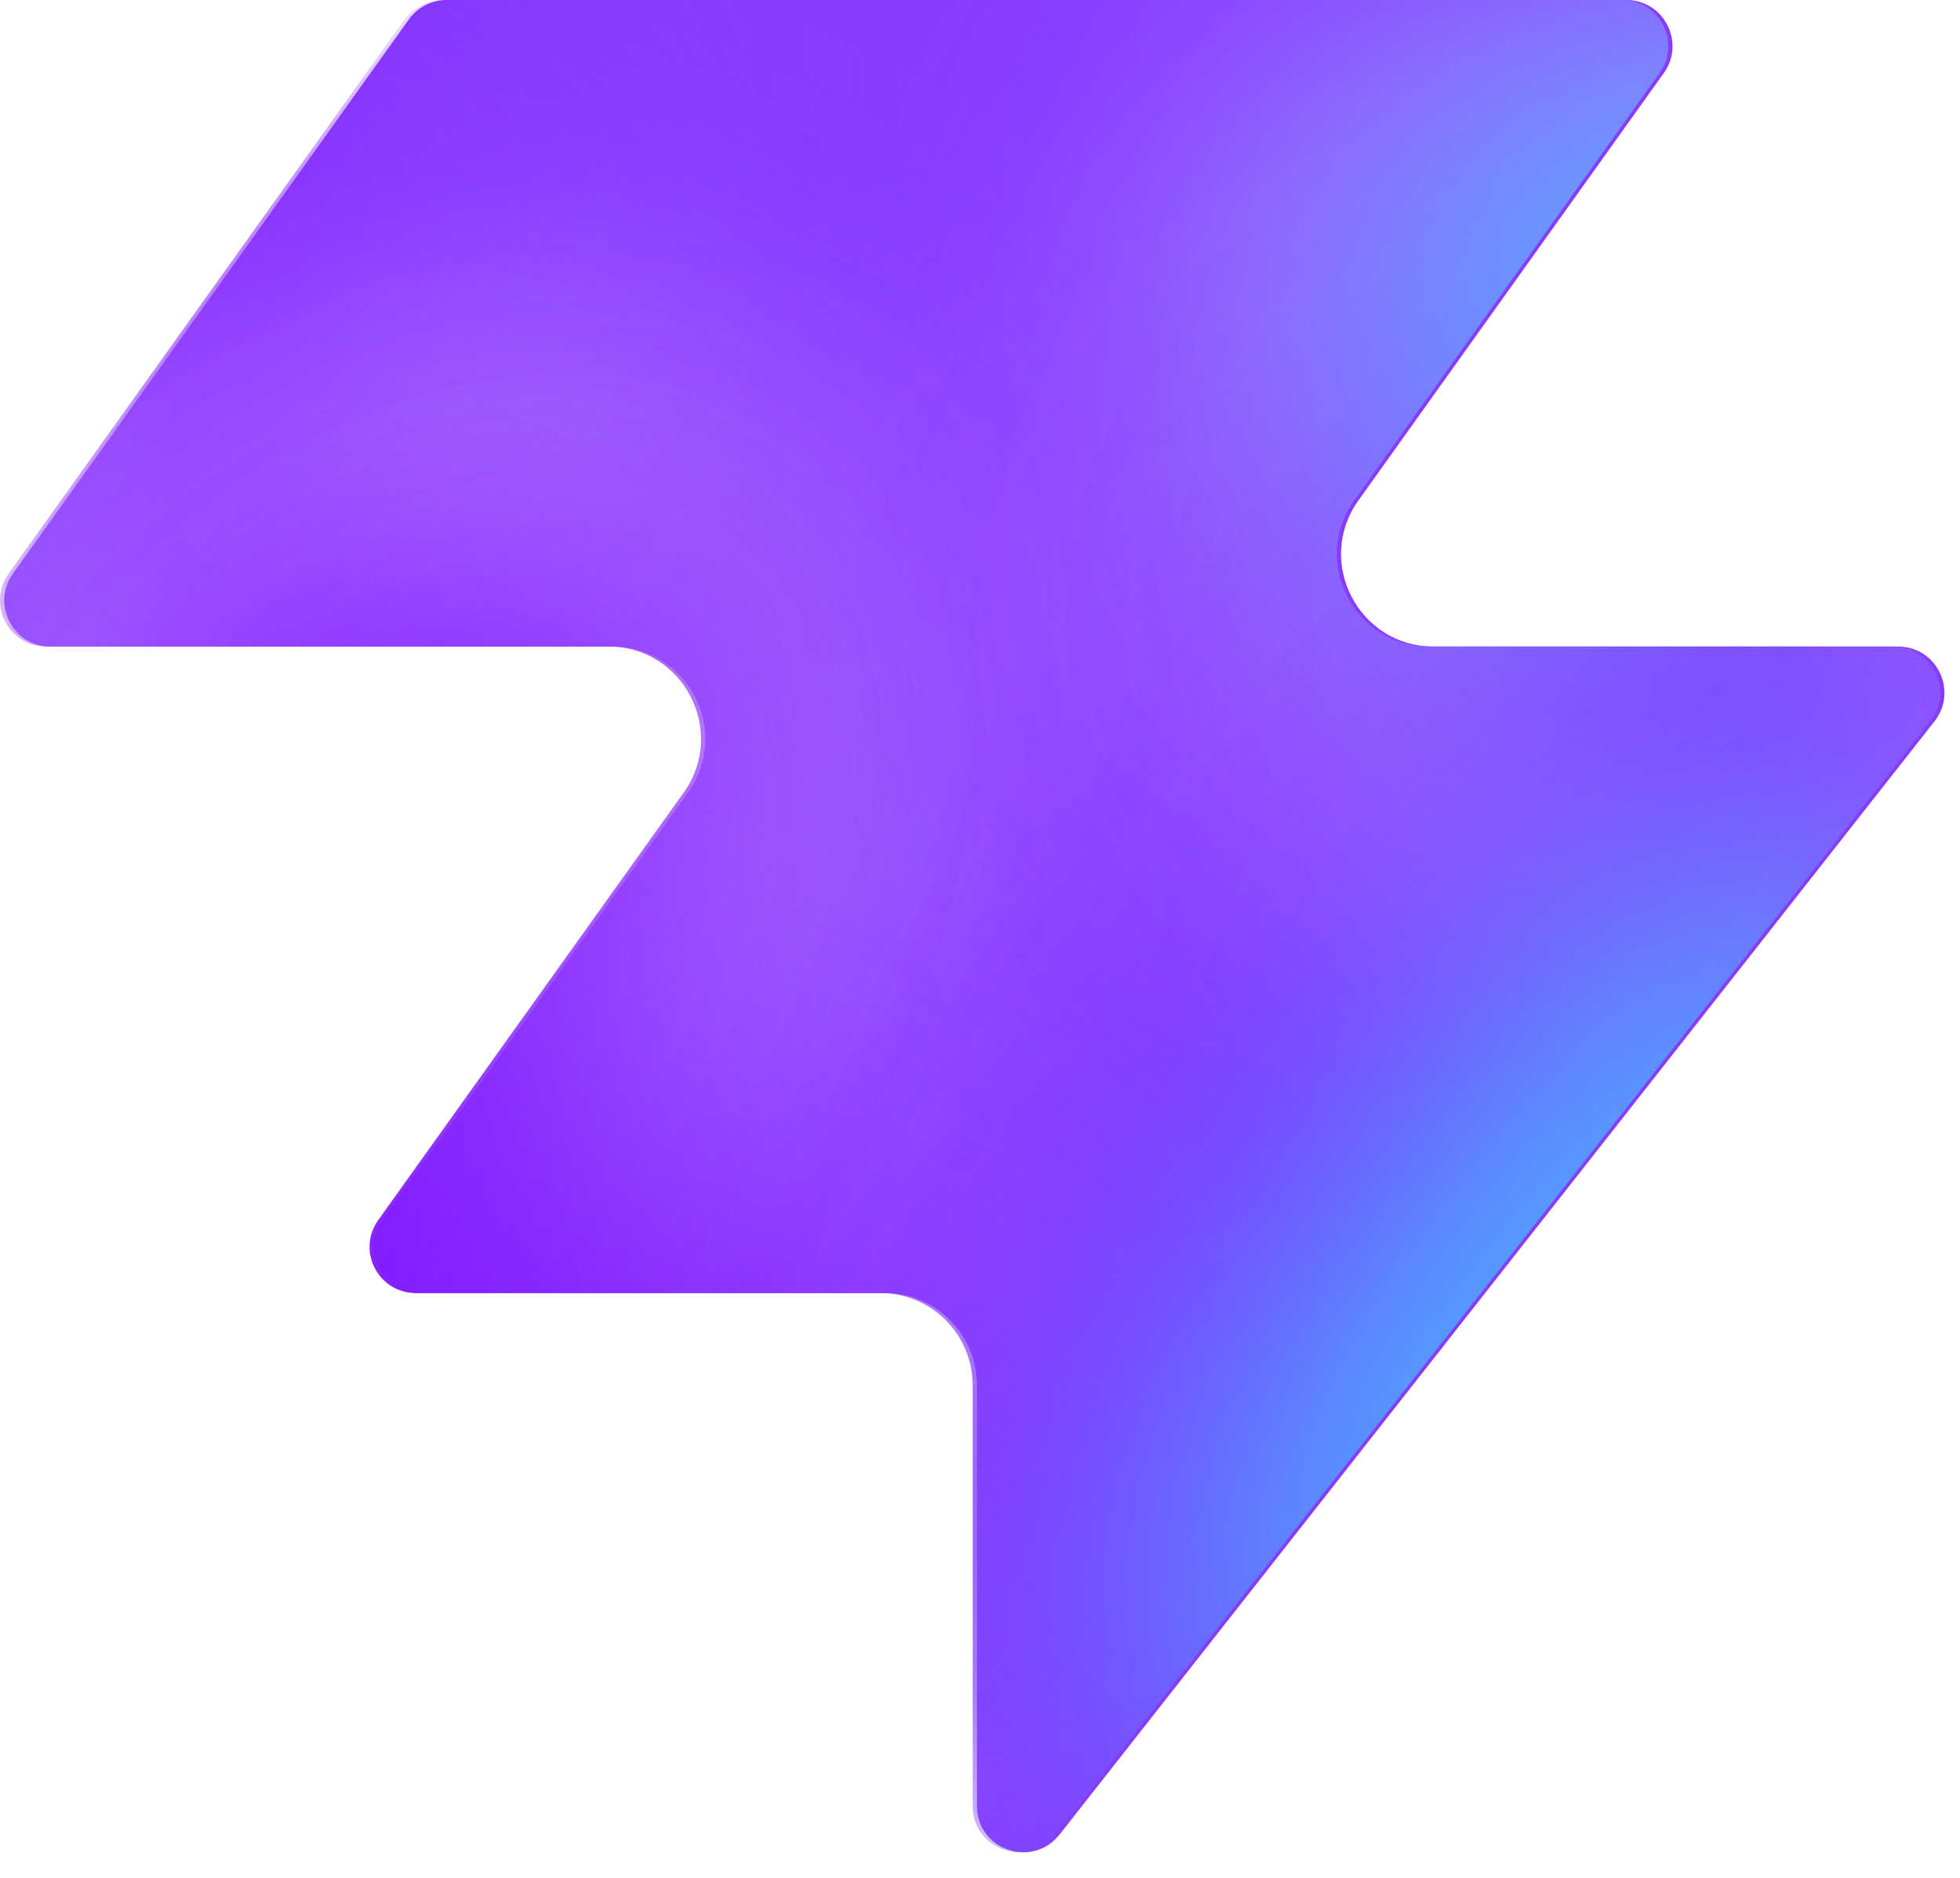
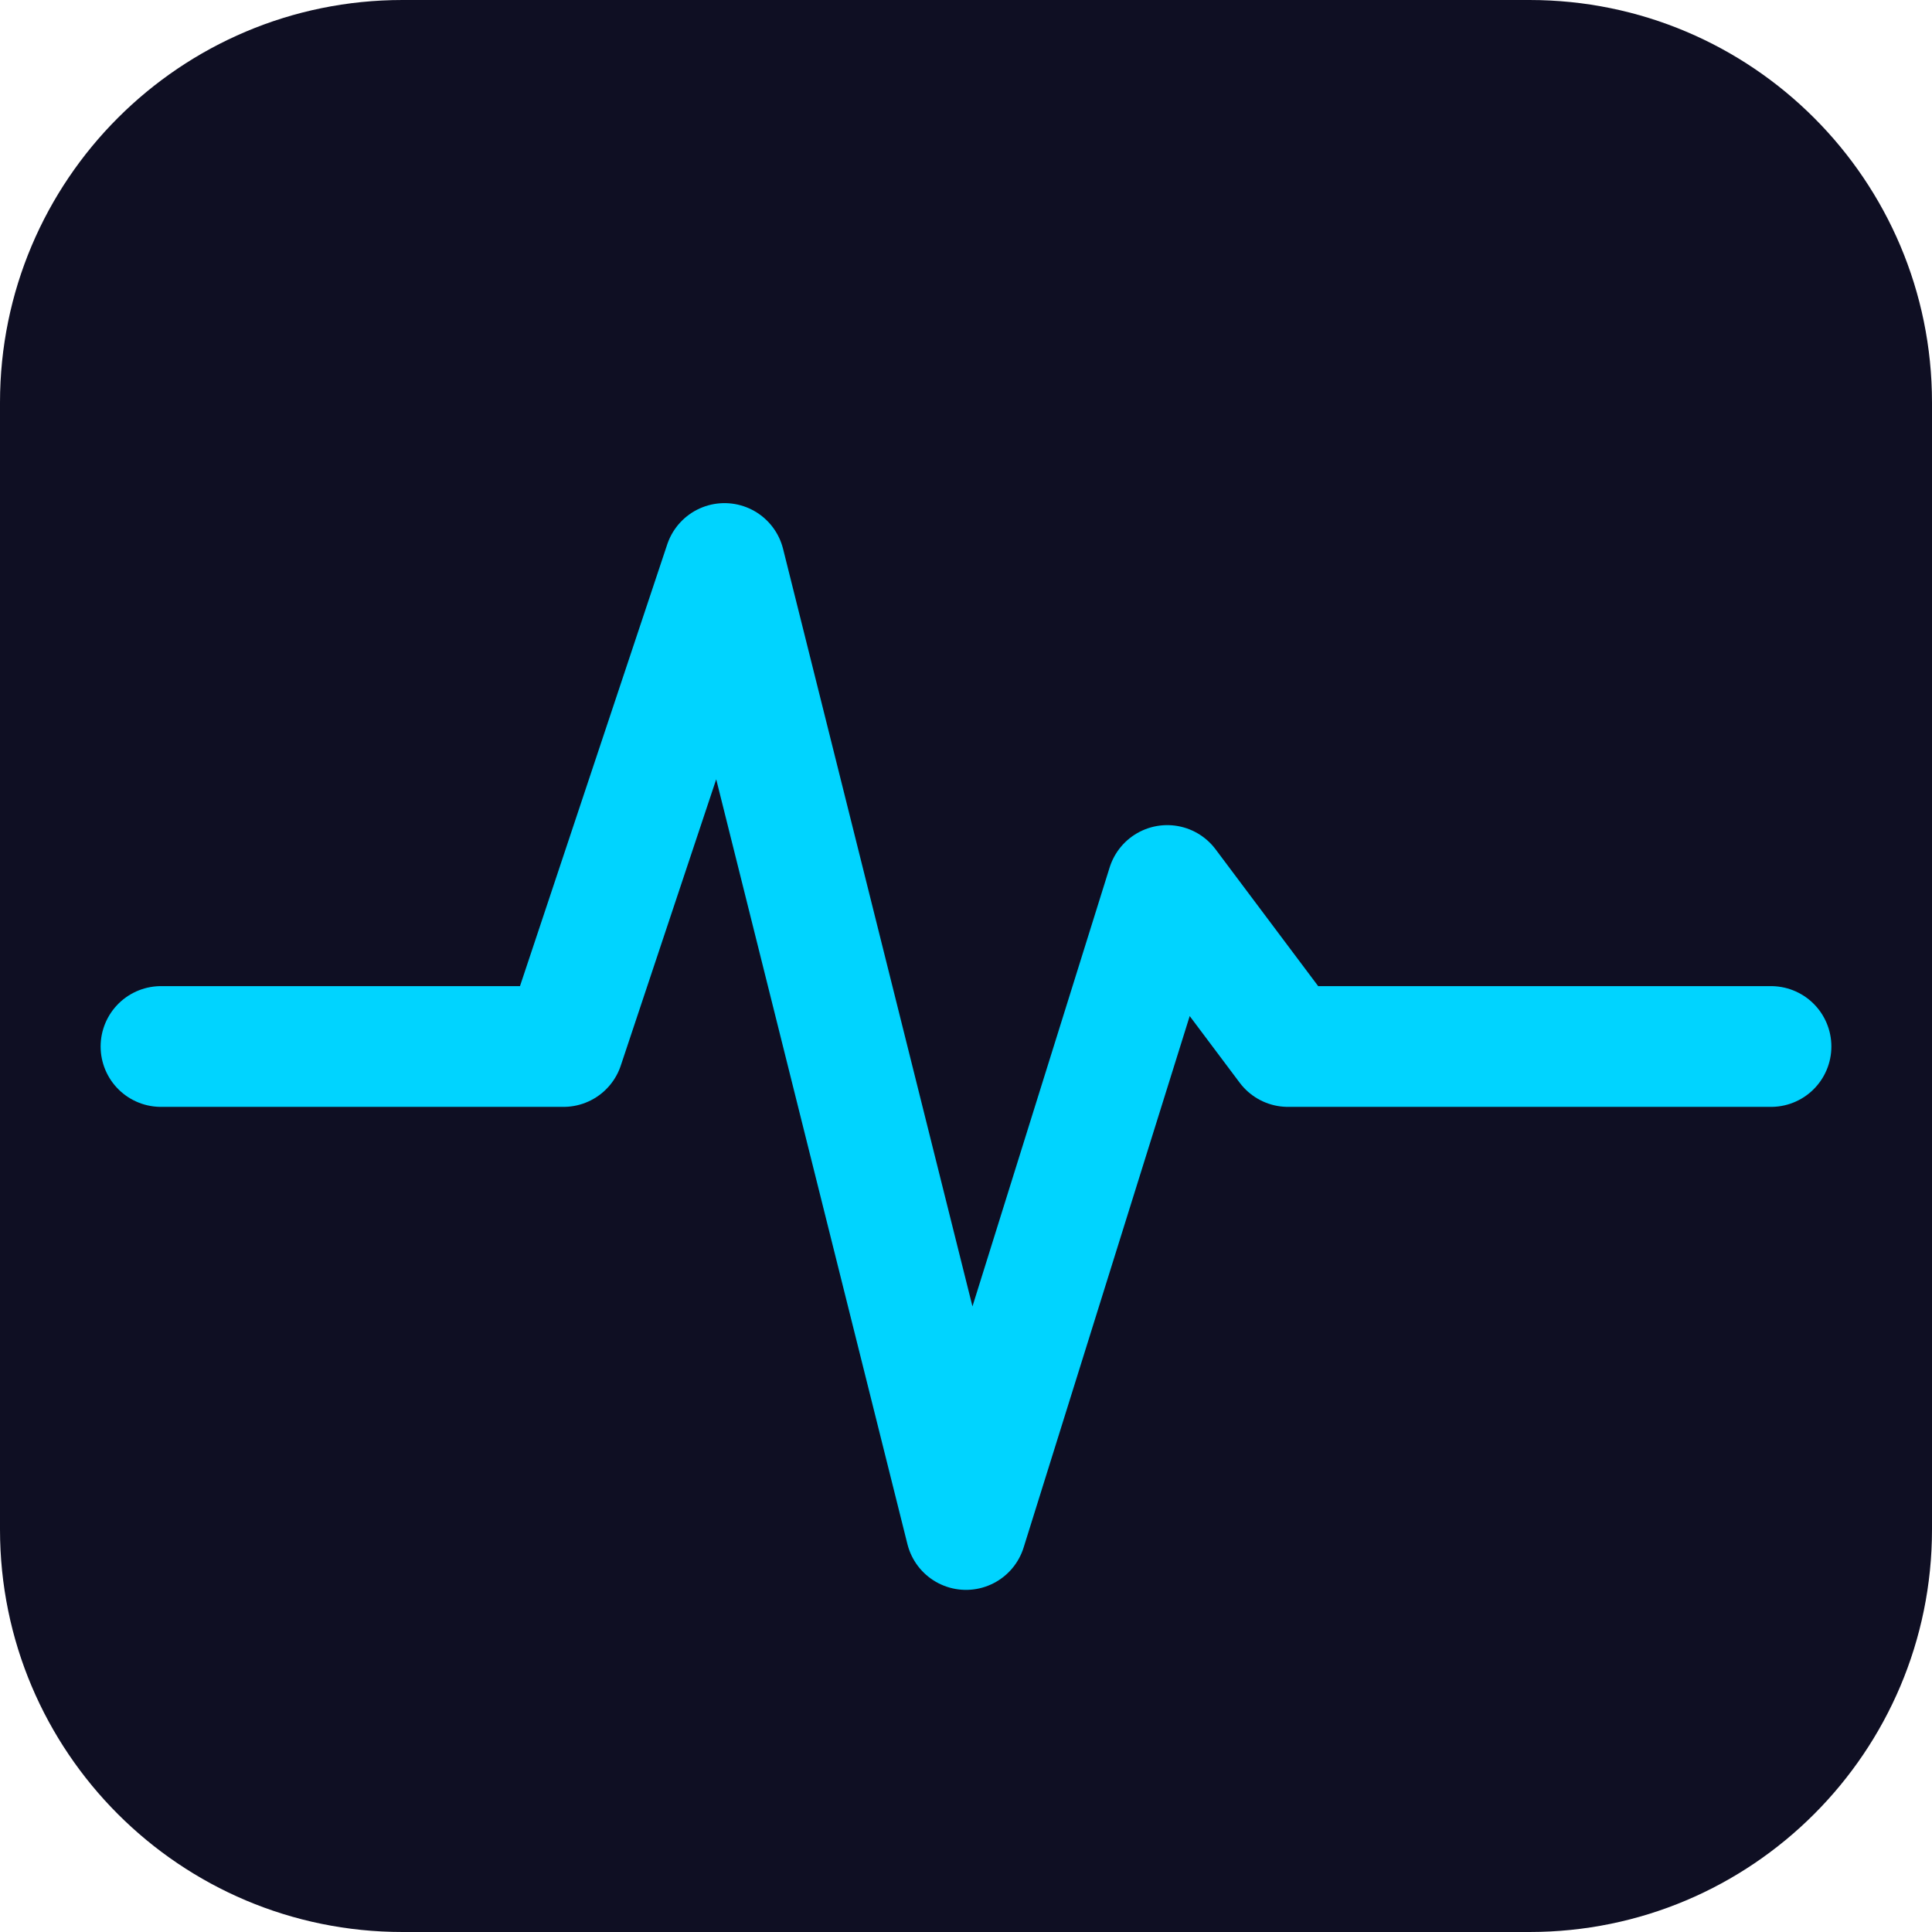
- <svg xmlns="http://www.w3.org/2000/svg" width="48" height="46" fill="none" viewBox="0 0 48 46">
-   <path fill="#863bff" d="M25.946 44.938c-.664.845-2.021.375-2.021-.698V33.937a2.26 2.26 0 0 0-2.262-2.262H10.287c-.92 0-1.456-1.04-.92-1.788l7.48-10.471c1.07-1.497 0-3.578-1.842-3.578H1.237c-.92 0-1.456-1.04-.92-1.788L10.013.474c.214-.297.556-.474.92-.474h28.894c.92 0 1.456 1.04.92 1.788l-7.48 10.471c-1.07 1.498 0 3.579 1.842 3.579h11.377c.943 0 1.473 1.088.89 1.83L25.947 44.94z" style="fill:#863bff;fill:color(display-p3 .525 .23 1);fill-opacity:1" />
-   <mask id="a" width="48" height="46" x="0" y="0" maskUnits="userSpaceOnUse" style="mask-type:alpha">
-     <path fill="#000" d="M25.842 44.938c-.664.844-2.021.375-2.021-.698V33.937a2.26 2.26 0 0 0-2.262-2.262H10.183c-.92 0-1.456-1.04-.92-1.788l7.48-10.471c1.07-1.498 0-3.579-1.842-3.579H1.133c-.92 0-1.456-1.04-.92-1.787L9.91.473c.214-.297.556-.474.92-.474h28.894c.92 0 1.456 1.04.92 1.788l-7.48 10.471c-1.07 1.498 0 3.578 1.842 3.578h11.377c.943 0 1.473 1.088.89 1.832L25.843 44.94z" style="fill:#000;fill-opacity:1" />
-   </mask>
-   <g mask="url(#a)">
-     <g filter="url(#b)">
-       <ellipse cx="5.508" cy="14.704" fill="#ede6ff" rx="5.508" ry="14.704" style="fill:#ede6ff;fill:color(display-p3 .927 .903 1);fill-opacity:1" transform="matrix(.00324 1 1 -.00324 -4.47 31.516)" />
-     </g>
-     <g filter="url(#c)">
-       <ellipse cx="10.399" cy="29.851" fill="#ede6ff" rx="10.399" ry="29.851" style="fill:#ede6ff;fill:color(display-p3 .927 .903 1);fill-opacity:1" transform="matrix(.00324 1 1 -.00324 -39.328 7.883)" />
-     </g>
-     <g filter="url(#d)">
-       <ellipse cx="5.508" cy="30.487" fill="#7e14ff" rx="5.508" ry="30.487" style="fill:#7e14ff;fill:color(display-p3 .492 .077 1);fill-opacity:1" transform="rotate(89.814 -25.913 -14.639)scale(1 -1)" />
-     </g>
-     <g filter="url(#e)">
-       <ellipse cx="5.508" cy="30.599" fill="#7e14ff" rx="5.508" ry="30.599" style="fill:#7e14ff;fill:color(display-p3 .492 .077 1);fill-opacity:1" transform="rotate(89.814 -32.644 -3.334)scale(1 -1)" />
-     </g>
-     <g filter="url(#f)">
-       <ellipse cx="5.508" cy="30.599" fill="#7e14ff" rx="5.508" ry="30.599" style="fill:#7e14ff;fill:color(display-p3 .492 .077 1);fill-opacity:1" transform="matrix(.00324 1 1 -.00324 -34.34 30.47)" />
-     </g>
-     <g filter="url(#g)">
-       <ellipse cx="14.072" cy="22.078" fill="#ede6ff" rx="14.072" ry="22.078" style="fill:#ede6ff;fill:color(display-p3 .927 .903 1);fill-opacity:1" transform="rotate(93.35 24.506 48.493)scale(-1 1)" />
-     </g>
-     <g filter="url(#h)">
-       <ellipse cx="3.47" cy="21.501" fill="#7e14ff" rx="3.47" ry="21.501" style="fill:#7e14ff;fill:color(display-p3 .492 .077 1);fill-opacity:1" transform="rotate(89.009 28.708 47.59)scale(-1 1)" />
-     </g>
-     <g filter="url(#i)">
-       <ellipse cx="3.47" cy="21.501" fill="#7e14ff" rx="3.47" ry="21.501" style="fill:#7e14ff;fill:color(display-p3 .492 .077 1);fill-opacity:1" transform="rotate(89.009 28.708 47.59)scale(-1 1)" />
-     </g>
-     <g filter="url(#j)">
-       <ellipse cx=".387" cy="8.972" fill="#7e14ff" rx="4.407" ry="29.108" style="fill:#7e14ff;fill:color(display-p3 .492 .077 1);fill-opacity:1" transform="rotate(39.51 .387 8.972)" />
-     </g>
-     <g filter="url(#k)">
-       <ellipse cx="47.523" cy="-6.092" fill="#7e14ff" rx="4.407" ry="29.108" style="fill:#7e14ff;fill:color(display-p3 .492 .077 1);fill-opacity:1" transform="rotate(37.892 47.523 -6.092)" />
-     </g>
-     <g filter="url(#l)">
-       <ellipse cx="41.412" cy="6.333" fill="#47bfff" rx="5.971" ry="9.665" style="fill:#47bfff;fill:color(display-p3 .28 .748 1);fill-opacity:1" transform="rotate(37.892 41.412 6.333)" />
-     </g>
-     <g filter="url(#m)">
-       <ellipse cx="-1.879" cy="38.332" fill="#7e14ff" rx="4.407" ry="29.108" style="fill:#7e14ff;fill:color(display-p3 .492 .077 1);fill-opacity:1" transform="rotate(37.892 -1.88 38.332)" />
-     </g>
-     <g filter="url(#n)">
-       <ellipse cx="-1.879" cy="38.332" fill="#7e14ff" rx="4.407" ry="29.108" style="fill:#7e14ff;fill:color(display-p3 .492 .077 1);fill-opacity:1" transform="rotate(37.892 -1.88 38.332)" />
-     </g>
-     <g filter="url(#o)">
-       <ellipse cx="35.651" cy="29.907" fill="#7e14ff" rx="4.407" ry="29.108" style="fill:#7e14ff;fill:color(display-p3 .492 .077 1);fill-opacity:1" transform="rotate(37.892 35.651 29.907)" />
-     </g>
-     <g filter="url(#p)">
-       <ellipse cx="38.418" cy="32.4" fill="#47bfff" rx="5.971" ry="15.297" style="fill:#47bfff;fill:color(display-p3 .28 .748 1);fill-opacity:1" transform="rotate(37.892 38.418 32.4)" />
-     </g>
-   </g>
-   <defs>
-     <filter id="b" width="60.045" height="41.654" x="-19.77" y="16.149" color-interpolation-filters="sRGB" filterUnits="userSpaceOnUse">
-       <feFlood flood-opacity="0" result="BackgroundImageFix" />
-       <feBlend in="SourceGraphic" in2="BackgroundImageFix" result="shape" />
-       <feGaussianBlur result="effect1_foregroundBlur_2002_17158" stdDeviation="7.659" />
-     </filter>
-     <filter id="c" width="90.34" height="51.437" x="-54.613" y="-7.533" color-interpolation-filters="sRGB" filterUnits="userSpaceOnUse">
-       <feFlood flood-opacity="0" result="BackgroundImageFix" />
-       <feBlend in="SourceGraphic" in2="BackgroundImageFix" result="shape" />
-       <feGaussianBlur result="effect1_foregroundBlur_2002_17158" stdDeviation="7.659" />
-     </filter>
-     <filter id="d" width="79.355" height="29.4" x="-49.64" y="2.03" color-interpolation-filters="sRGB" filterUnits="userSpaceOnUse">
-       <feFlood flood-opacity="0" result="BackgroundImageFix" />
-       <feBlend in="SourceGraphic" in2="BackgroundImageFix" result="shape" />
-       <feGaussianBlur result="effect1_foregroundBlur_2002_17158" stdDeviation="4.596" />
-     </filter>
-     <filter id="e" width="79.579" height="29.4" x="-45.045" y="20.029" color-interpolation-filters="sRGB" filterUnits="userSpaceOnUse">
-       <feFlood flood-opacity="0" result="BackgroundImageFix" />
-       <feBlend in="SourceGraphic" in2="BackgroundImageFix" result="shape" />
-       <feGaussianBlur result="effect1_foregroundBlur_2002_17158" stdDeviation="4.596" />
-     </filter>
-     <filter id="f" width="79.579" height="29.4" x="-43.513" y="21.178" color-interpolation-filters="sRGB" filterUnits="userSpaceOnUse">
-       <feFlood flood-opacity="0" result="BackgroundImageFix" />
-       <feBlend in="SourceGraphic" in2="BackgroundImageFix" result="shape" />
-       <feGaussianBlur result="effect1_foregroundBlur_2002_17158" stdDeviation="4.596" />
-     </filter>
-     <filter id="g" width="74.749" height="58.852" x="15.756" y="-17.901" color-interpolation-filters="sRGB" filterUnits="userSpaceOnUse">
-       <feFlood flood-opacity="0" result="BackgroundImageFix" />
-       <feBlend in="SourceGraphic" in2="BackgroundImageFix" result="shape" />
-       <feGaussianBlur result="effect1_foregroundBlur_2002_17158" stdDeviation="7.659" />
-     </filter>
-     <filter id="h" width="61.377" height="25.362" x="23.548" y="2.284" color-interpolation-filters="sRGB" filterUnits="userSpaceOnUse">
-       <feFlood flood-opacity="0" result="BackgroundImageFix" />
-       <feBlend in="SourceGraphic" in2="BackgroundImageFix" result="shape" />
-       <feGaussianBlur result="effect1_foregroundBlur_2002_17158" stdDeviation="4.596" />
-     </filter>
-     <filter id="i" width="61.377" height="25.362" x="23.548" y="2.284" color-interpolation-filters="sRGB" filterUnits="userSpaceOnUse">
-       <feFlood flood-opacity="0" result="BackgroundImageFix" />
-       <feBlend in="SourceGraphic" in2="BackgroundImageFix" result="shape" />
-       <feGaussianBlur result="effect1_foregroundBlur_2002_17158" stdDeviation="4.596" />
-     </filter>
-     <filter id="j" width="56.045" height="63.649" x="-27.636" y="-22.853" color-interpolation-filters="sRGB" filterUnits="userSpaceOnUse">
-       <feFlood flood-opacity="0" result="BackgroundImageFix" />
-       <feBlend in="SourceGraphic" in2="BackgroundImageFix" result="shape" />
-       <feGaussianBlur result="effect1_foregroundBlur_2002_17158" stdDeviation="4.596" />
-     </filter>
-     <filter id="k" width="54.814" height="64.646" x="20.116" y="-38.415" color-interpolation-filters="sRGB" filterUnits="userSpaceOnUse">
-       <feFlood flood-opacity="0" result="BackgroundImageFix" />
-       <feBlend in="SourceGraphic" in2="BackgroundImageFix" result="shape" />
-       <feGaussianBlur result="effect1_foregroundBlur_2002_17158" stdDeviation="4.596" />
-     </filter>
-     <filter id="l" width="33.541" height="35.313" x="24.641" y="-11.323" color-interpolation-filters="sRGB" filterUnits="userSpaceOnUse">
-       <feFlood flood-opacity="0" result="BackgroundImageFix" />
-       <feBlend in="SourceGraphic" in2="BackgroundImageFix" result="shape" />
-       <feGaussianBlur result="effect1_foregroundBlur_2002_17158" stdDeviation="4.596" />
-     </filter>
-     <filter id="m" width="54.814" height="64.646" x="-29.286" y="6.009" color-interpolation-filters="sRGB" filterUnits="userSpaceOnUse">
-       <feFlood flood-opacity="0" result="BackgroundImageFix" />
-       <feBlend in="SourceGraphic" in2="BackgroundImageFix" result="shape" />
-       <feGaussianBlur result="effect1_foregroundBlur_2002_17158" stdDeviation="4.596" />
-     </filter>
-     <filter id="n" width="54.814" height="64.646" x="-29.286" y="6.009" color-interpolation-filters="sRGB" filterUnits="userSpaceOnUse">
-       <feFlood flood-opacity="0" result="BackgroundImageFix" />
-       <feBlend in="SourceGraphic" in2="BackgroundImageFix" result="shape" />
-       <feGaussianBlur result="effect1_foregroundBlur_2002_17158" stdDeviation="4.596" />
-     </filter>
-     <filter id="o" width="54.814" height="64.646" x="8.244" y="-2.416" color-interpolation-filters="sRGB" filterUnits="userSpaceOnUse">
-       <feFlood flood-opacity="0" result="BackgroundImageFix" />
-       <feBlend in="SourceGraphic" in2="BackgroundImageFix" result="shape" />
-       <feGaussianBlur result="effect1_foregroundBlur_2002_17158" stdDeviation="4.596" />
-     </filter>
-     <filter id="p" width="39.409" height="43.623" x="18.713" y="10.588" color-interpolation-filters="sRGB" filterUnits="userSpaceOnUse">
-       <feFlood flood-opacity="0" result="BackgroundImageFix" />
-       <feBlend in="SourceGraphic" in2="BackgroundImageFix" result="shape" />
-       <feGaussianBlur result="effect1_foregroundBlur_2002_17158" stdDeviation="4.596" />
-     </filter>
-   </defs>
+ <svg xmlns="http://www.w3.org/2000/svg" viewBox="0 0 48 48">
+   <rect width="48" height="48" rx="10" fill="#0f0f23" />
+   <path d="M4 26h10l4-12 6 24 5-16 3 4h12" fill="none" stroke="#00d4ff" stroke-width="3" stroke-linecap="round" stroke-linejoin="round" />
</svg>
